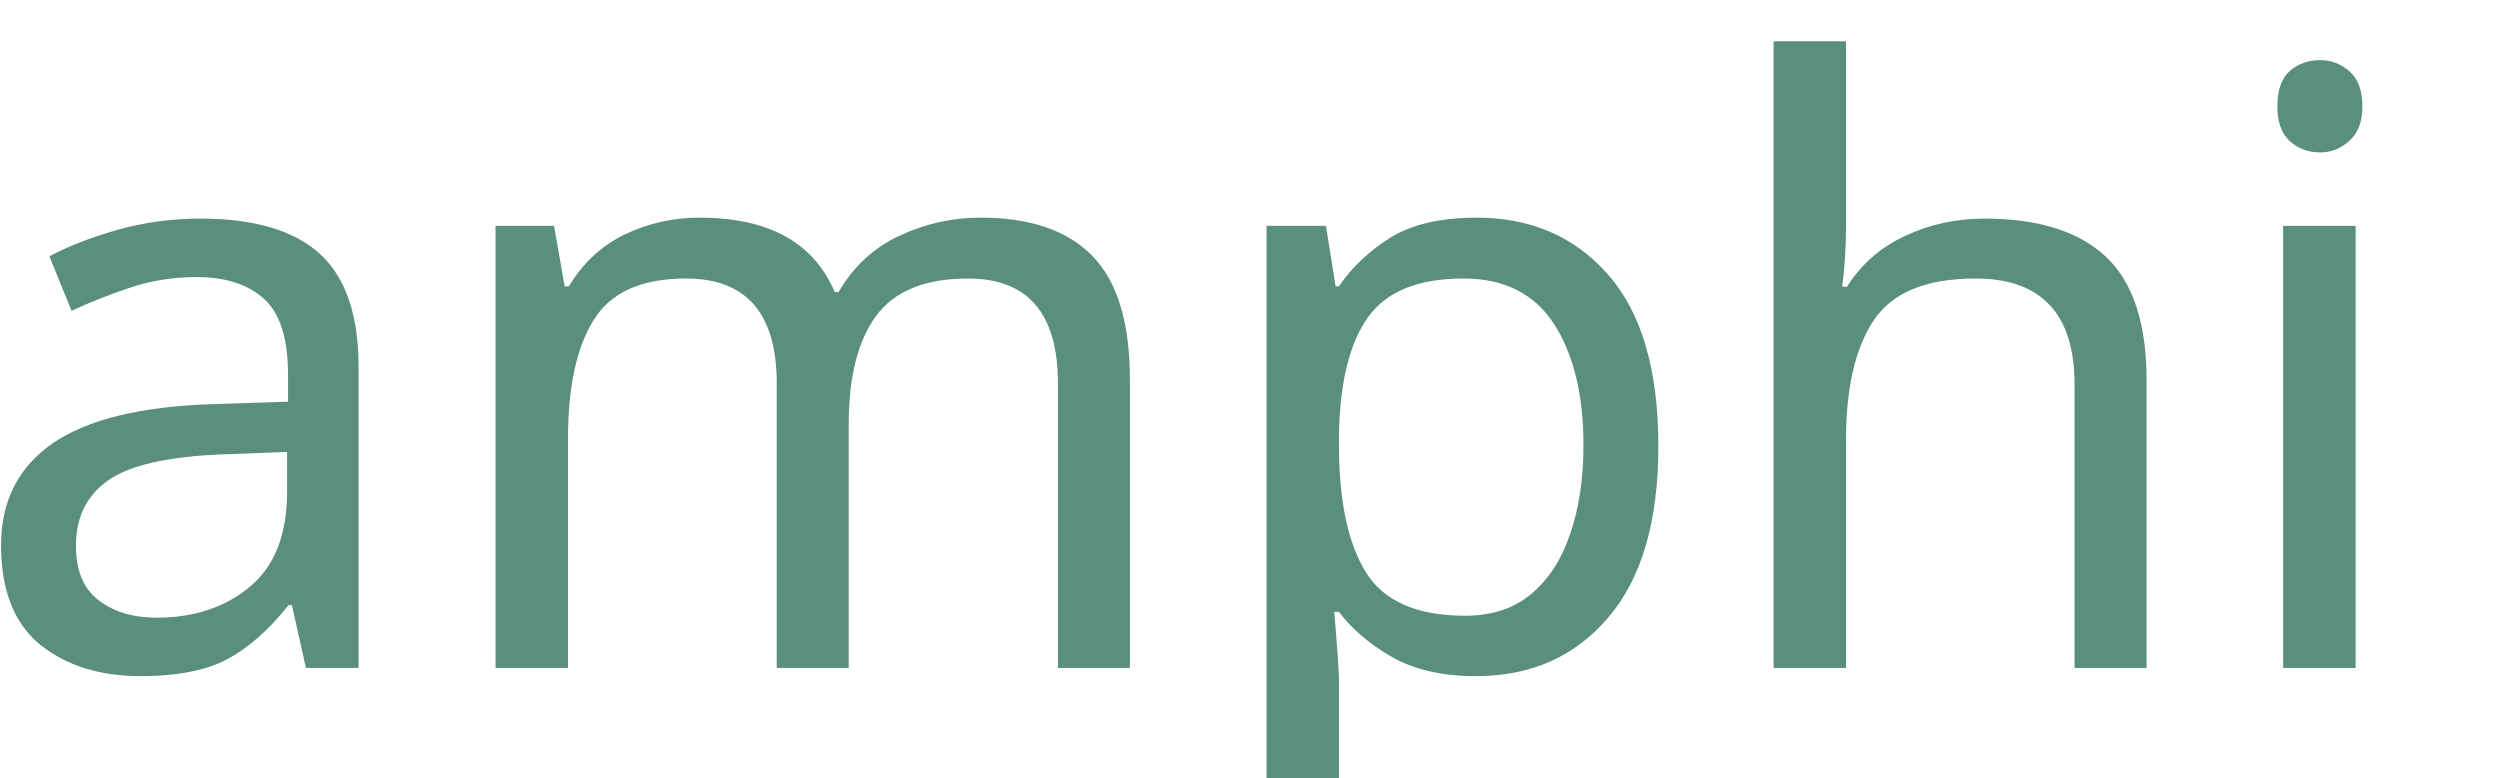
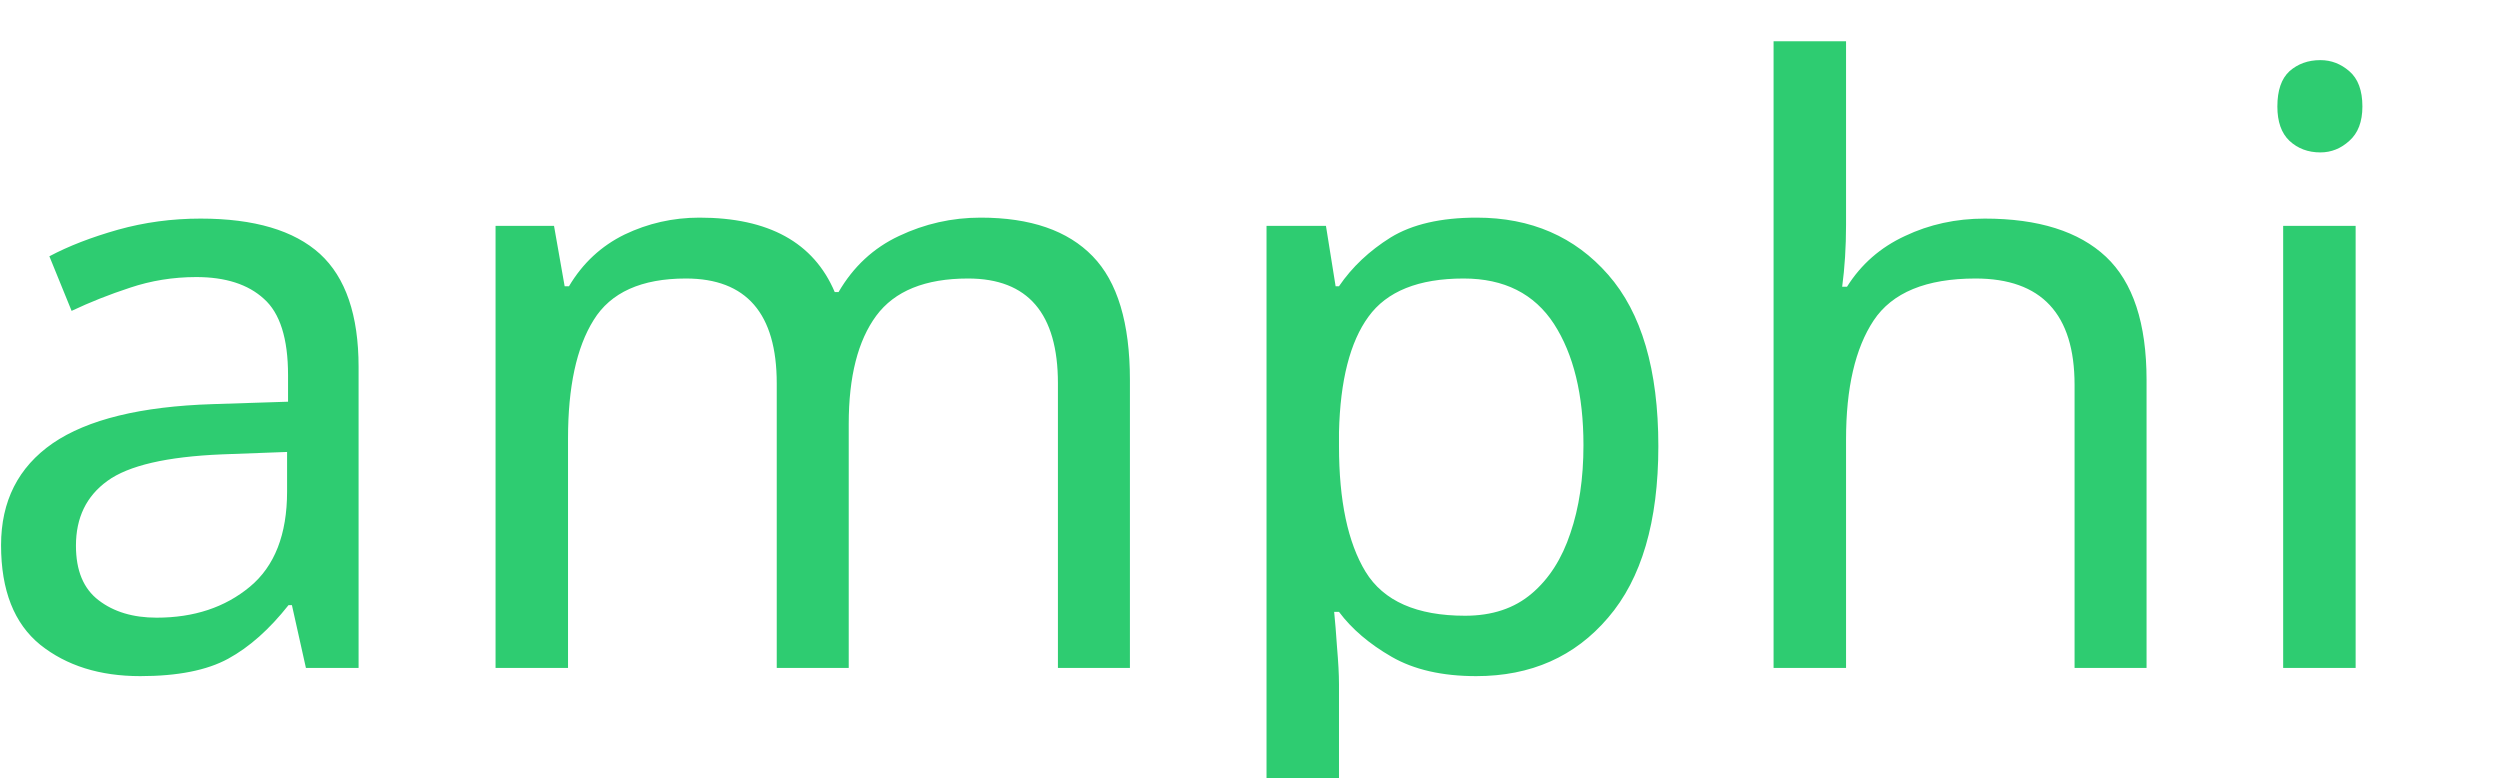
<svg xmlns="http://www.w3.org/2000/svg" xmlns:xlink="http://www.w3.org/1999/xlink" width="21.392mm" height="6.653mm" viewBox="0 0 21.392 6.653" version="1.1" id="svg1">
  <defs id="defs1">
    <linearGradient id="linearGradient14">
      <stop style="stop-color:#000000;stop-opacity:1;" offset="0" id="stop14" />
      <stop style="stop-color:#000000;stop-opacity:0;" offset="1" id="stop15" />
    </linearGradient>
    <linearGradient id="swatch12">
      <stop style="stop-color:#000000;stop-opacity:1;" offset="0" id="stop13" />
    </linearGradient>
    <rect x="123.667" y="261.604" width="85.379" height="35.371" id="rect1" />
    <linearGradient xlink:href="#linearGradient14" id="linearGradient15" x1="124.868" y1="278.844" x2="205.721" y2="278.844" gradientUnits="userSpaceOnUse" />
  </defs>
  <g id="layer1" transform="translate(-43.45992,-56.37566)">
-     <text xml:space="preserve" transform="matrix(0.2645833,0,0,0.2645833,10.42194,-14.07499)" id="text1" style="font-style:normal;font-variant:normal;font-weight:normal;font-stretch:normal;font-size:26.667px;font-family:'Heiti SC';-inkscape-font-specification:'Heiti SC, Normal';font-variant-ligatures:normal;font-variant-caps:normal;font-variant-numeric:normal;font-variant-east-asian:normal;white-space:pre;shape-inside:url(#rect1);fill:#5a8f7b;fill-opacity:1;fill-rule:nonzero">
-       <tspan x="123.668" y="287.87" id="tspan1">amphi</tspan>
+     <text xml:space="preserve" transform="matrix(0.2645833,0,0,0.2645833,10.42194,-14.07499)" id="text1" style="font-style:normal;font-variant:normal;font-weight:normal;font-stretch:normal;font-size:26.667px;font-family:'Heiti SC';-inkscape-font-specification:'Heiti SC, Normal';font-variant-ligatures:normal;font-variant-caps:normal;font-variant-numeric:normal;font-variant-east-asian:normal;white-space:pre;shape-inside:url(#rect1);fill:#2ecc71;fill-opacity:1;fill-rule:nonzero">
+       <tspan x="123.668" y="287.87" id="tspan2">amphi</tspan>
    </text>
  </g>
</svg>
